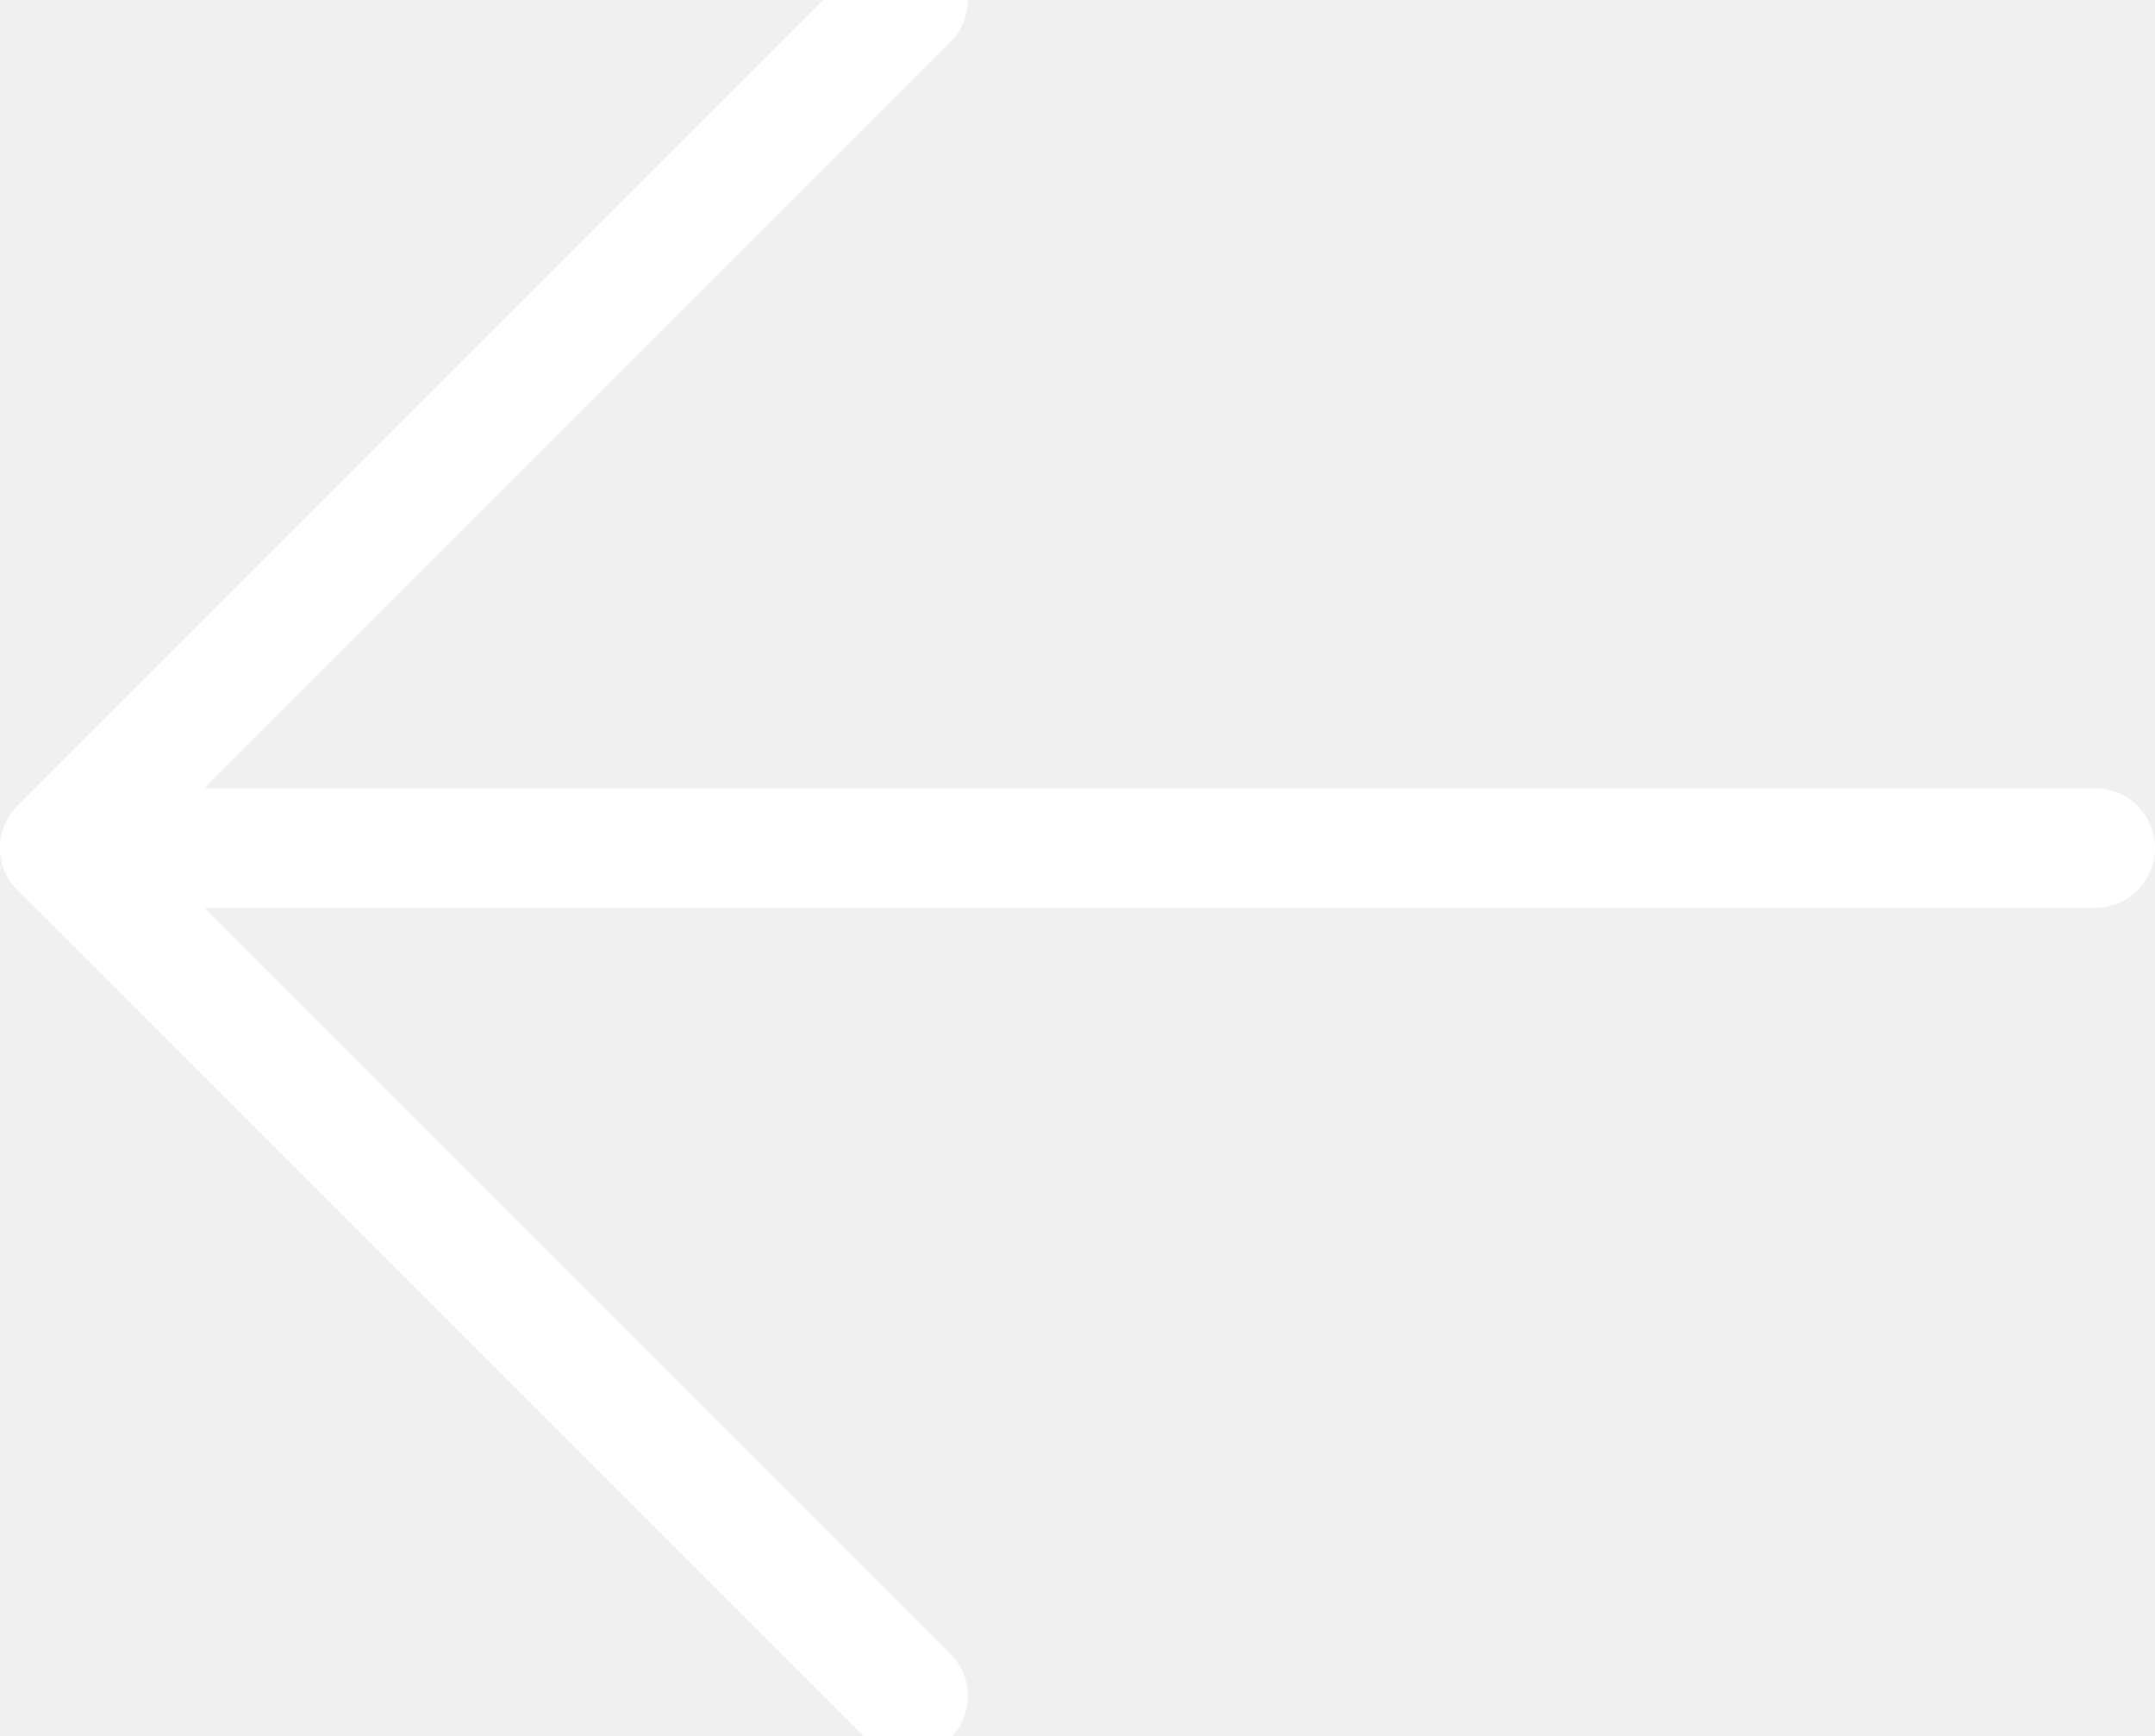
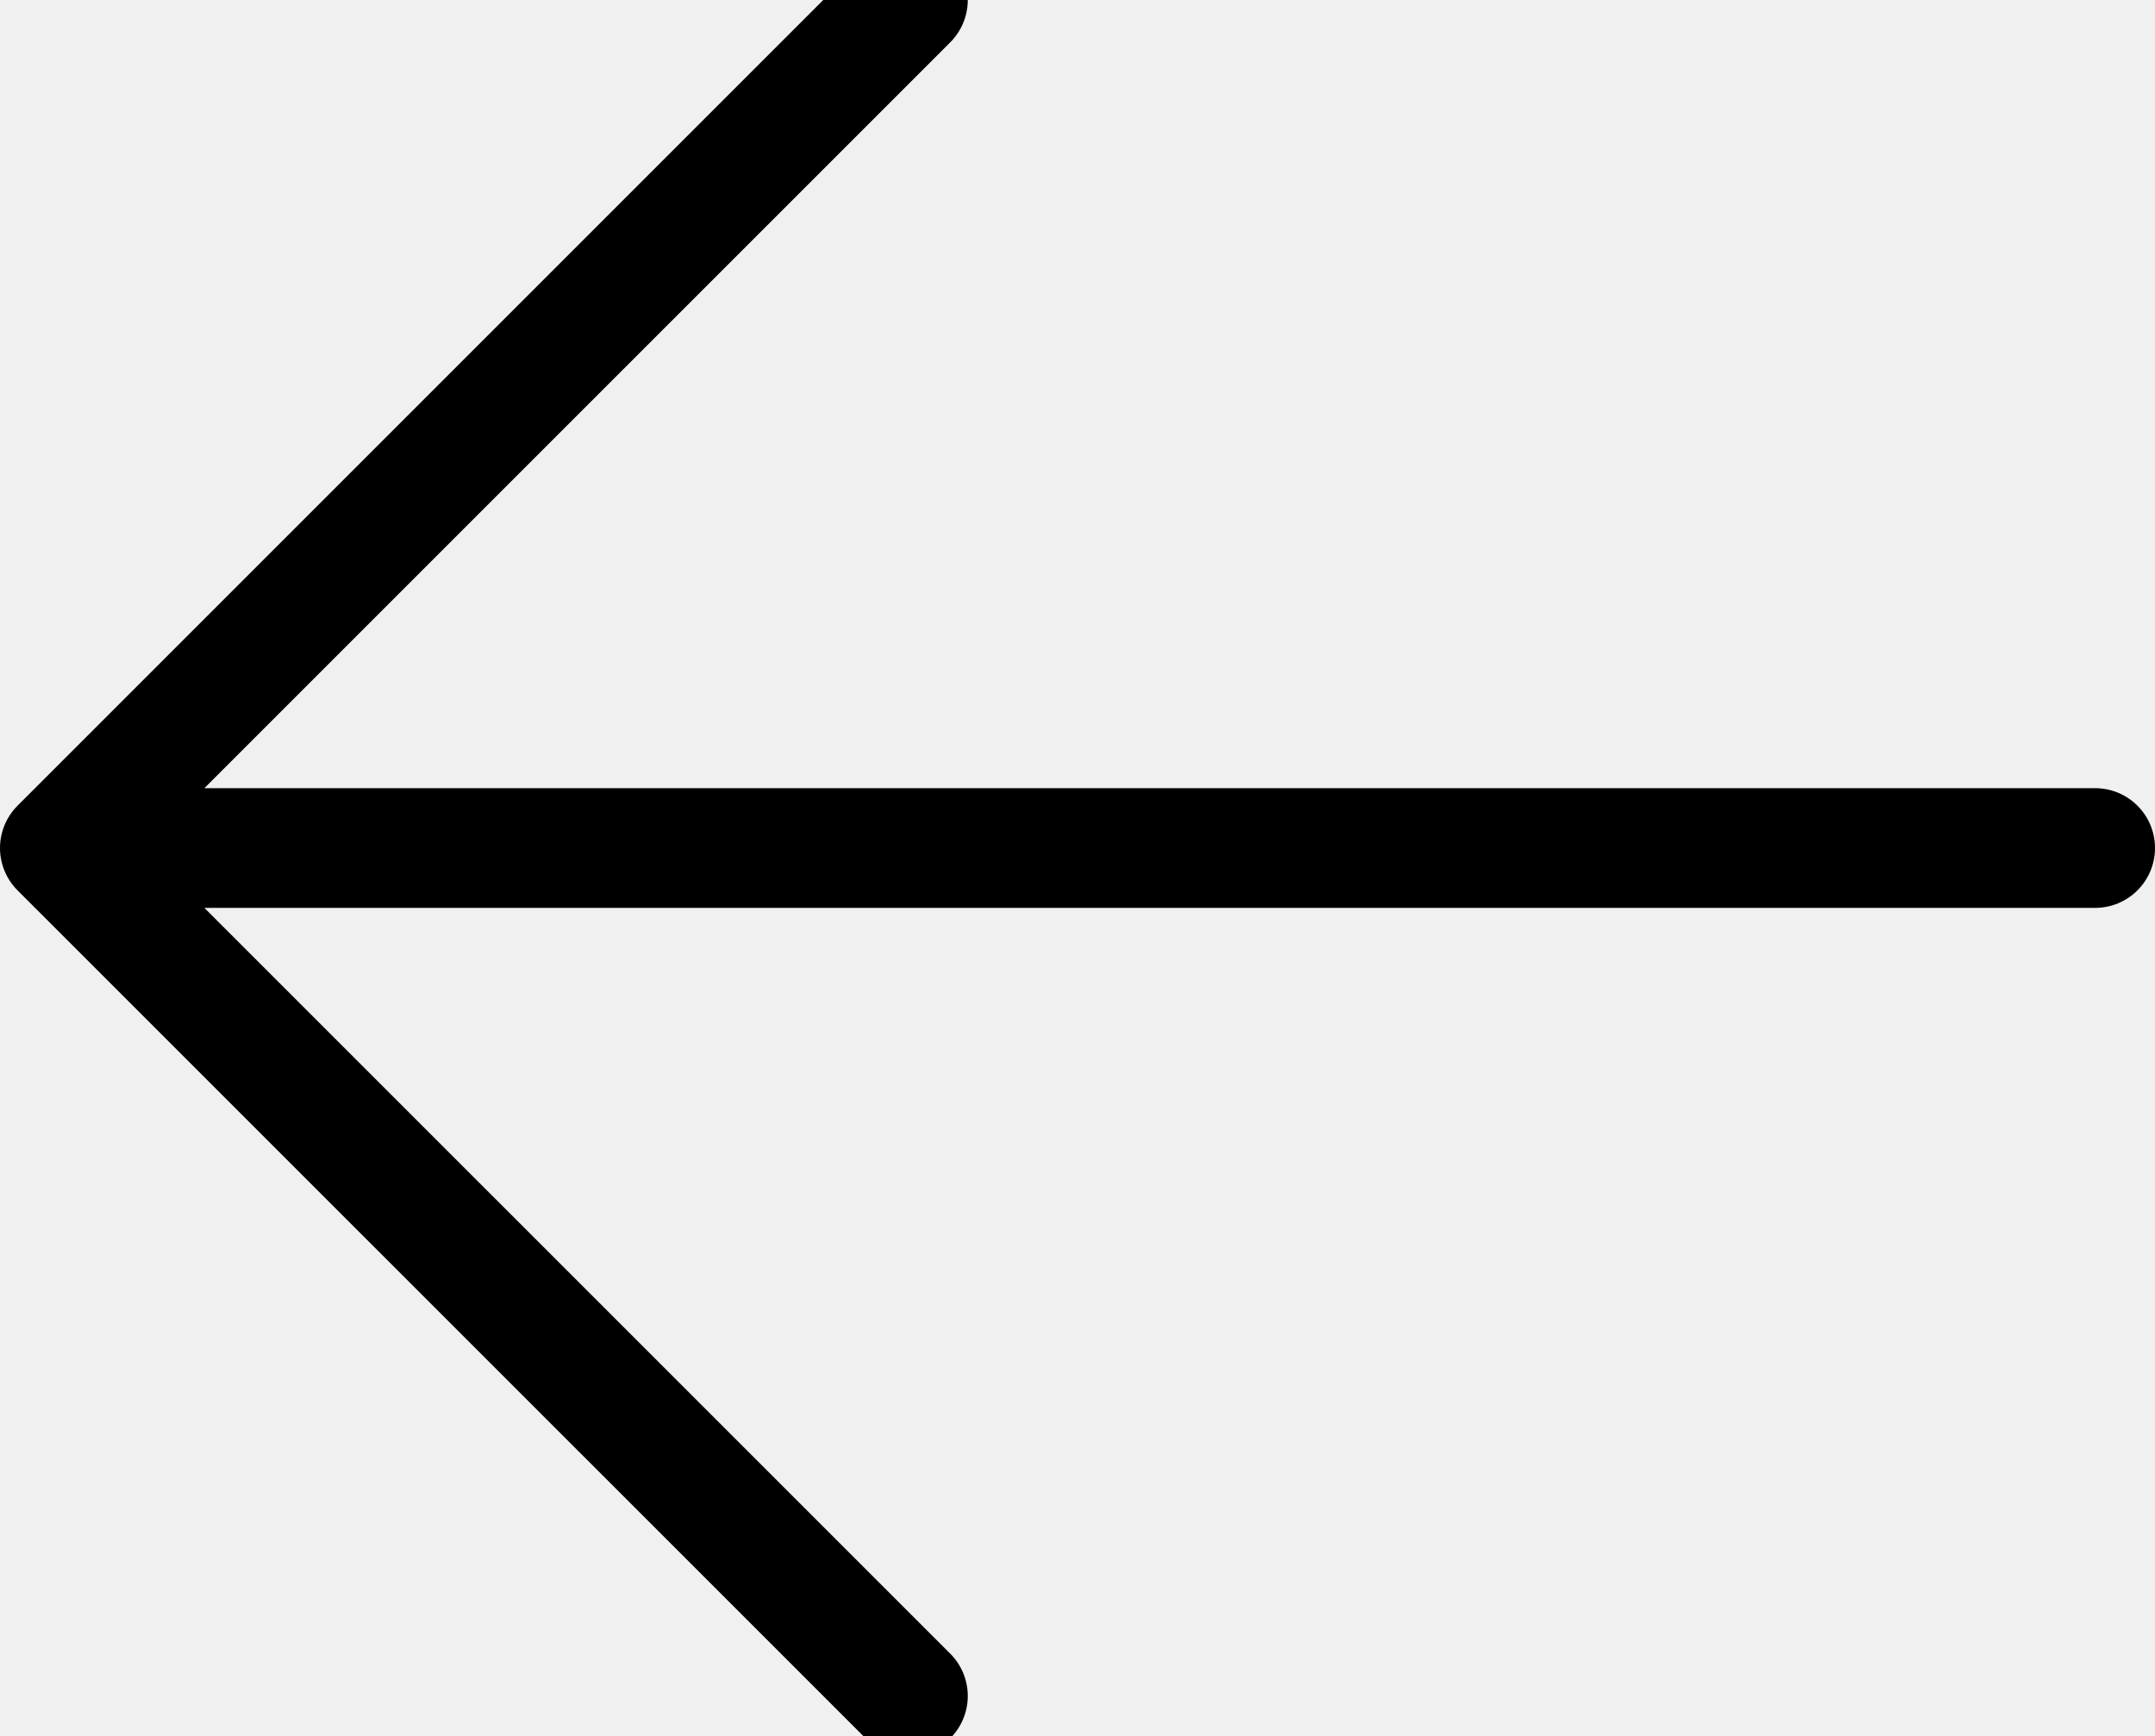
<svg xmlns="http://www.w3.org/2000/svg" width="36" height="29" fill="none">
-   <path stroke="#fff" stroke-linecap="round" stroke-linejoin="round" stroke-width="2" d="M15.167 28.333 1 14.167m0 0L15.167 0M1 14.167h34" />
+   <path stroke="#000000" stroke-linecap="round" stroke-linejoin="round" stroke-width="2" d="M15.167 28.333 1 14.167m0 0L15.167 0M1 14.167h34" />
</svg>
